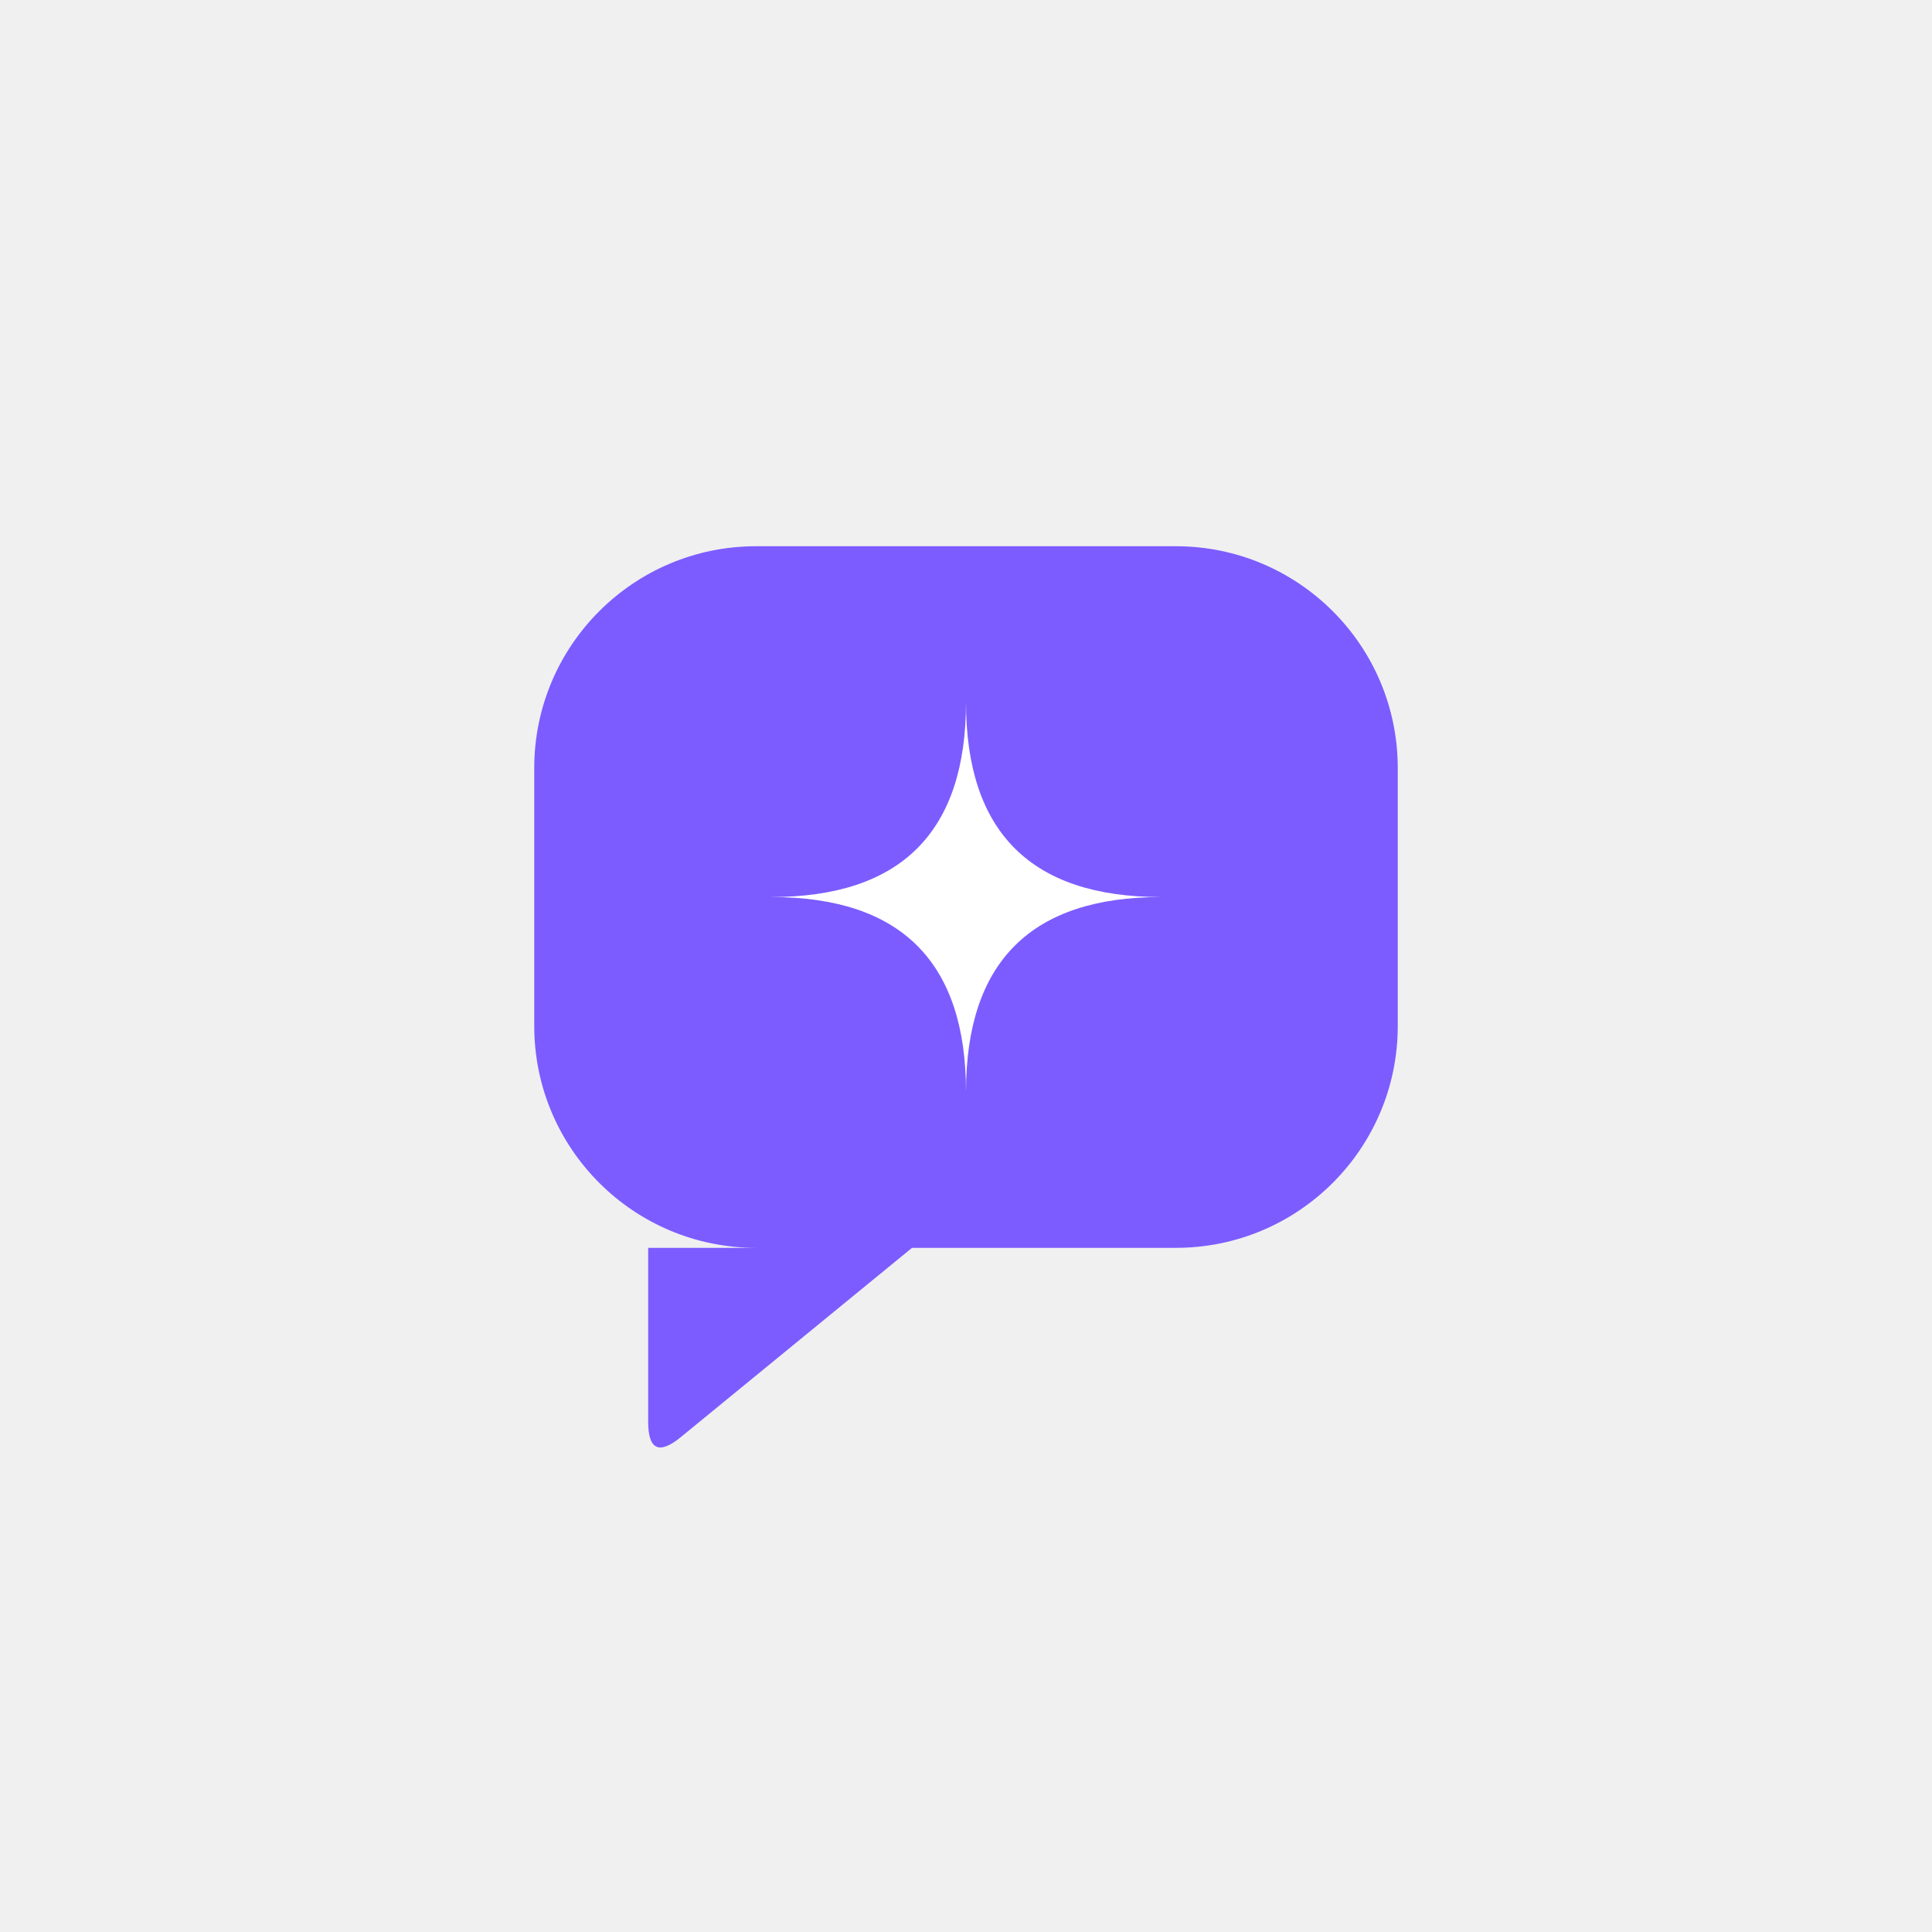
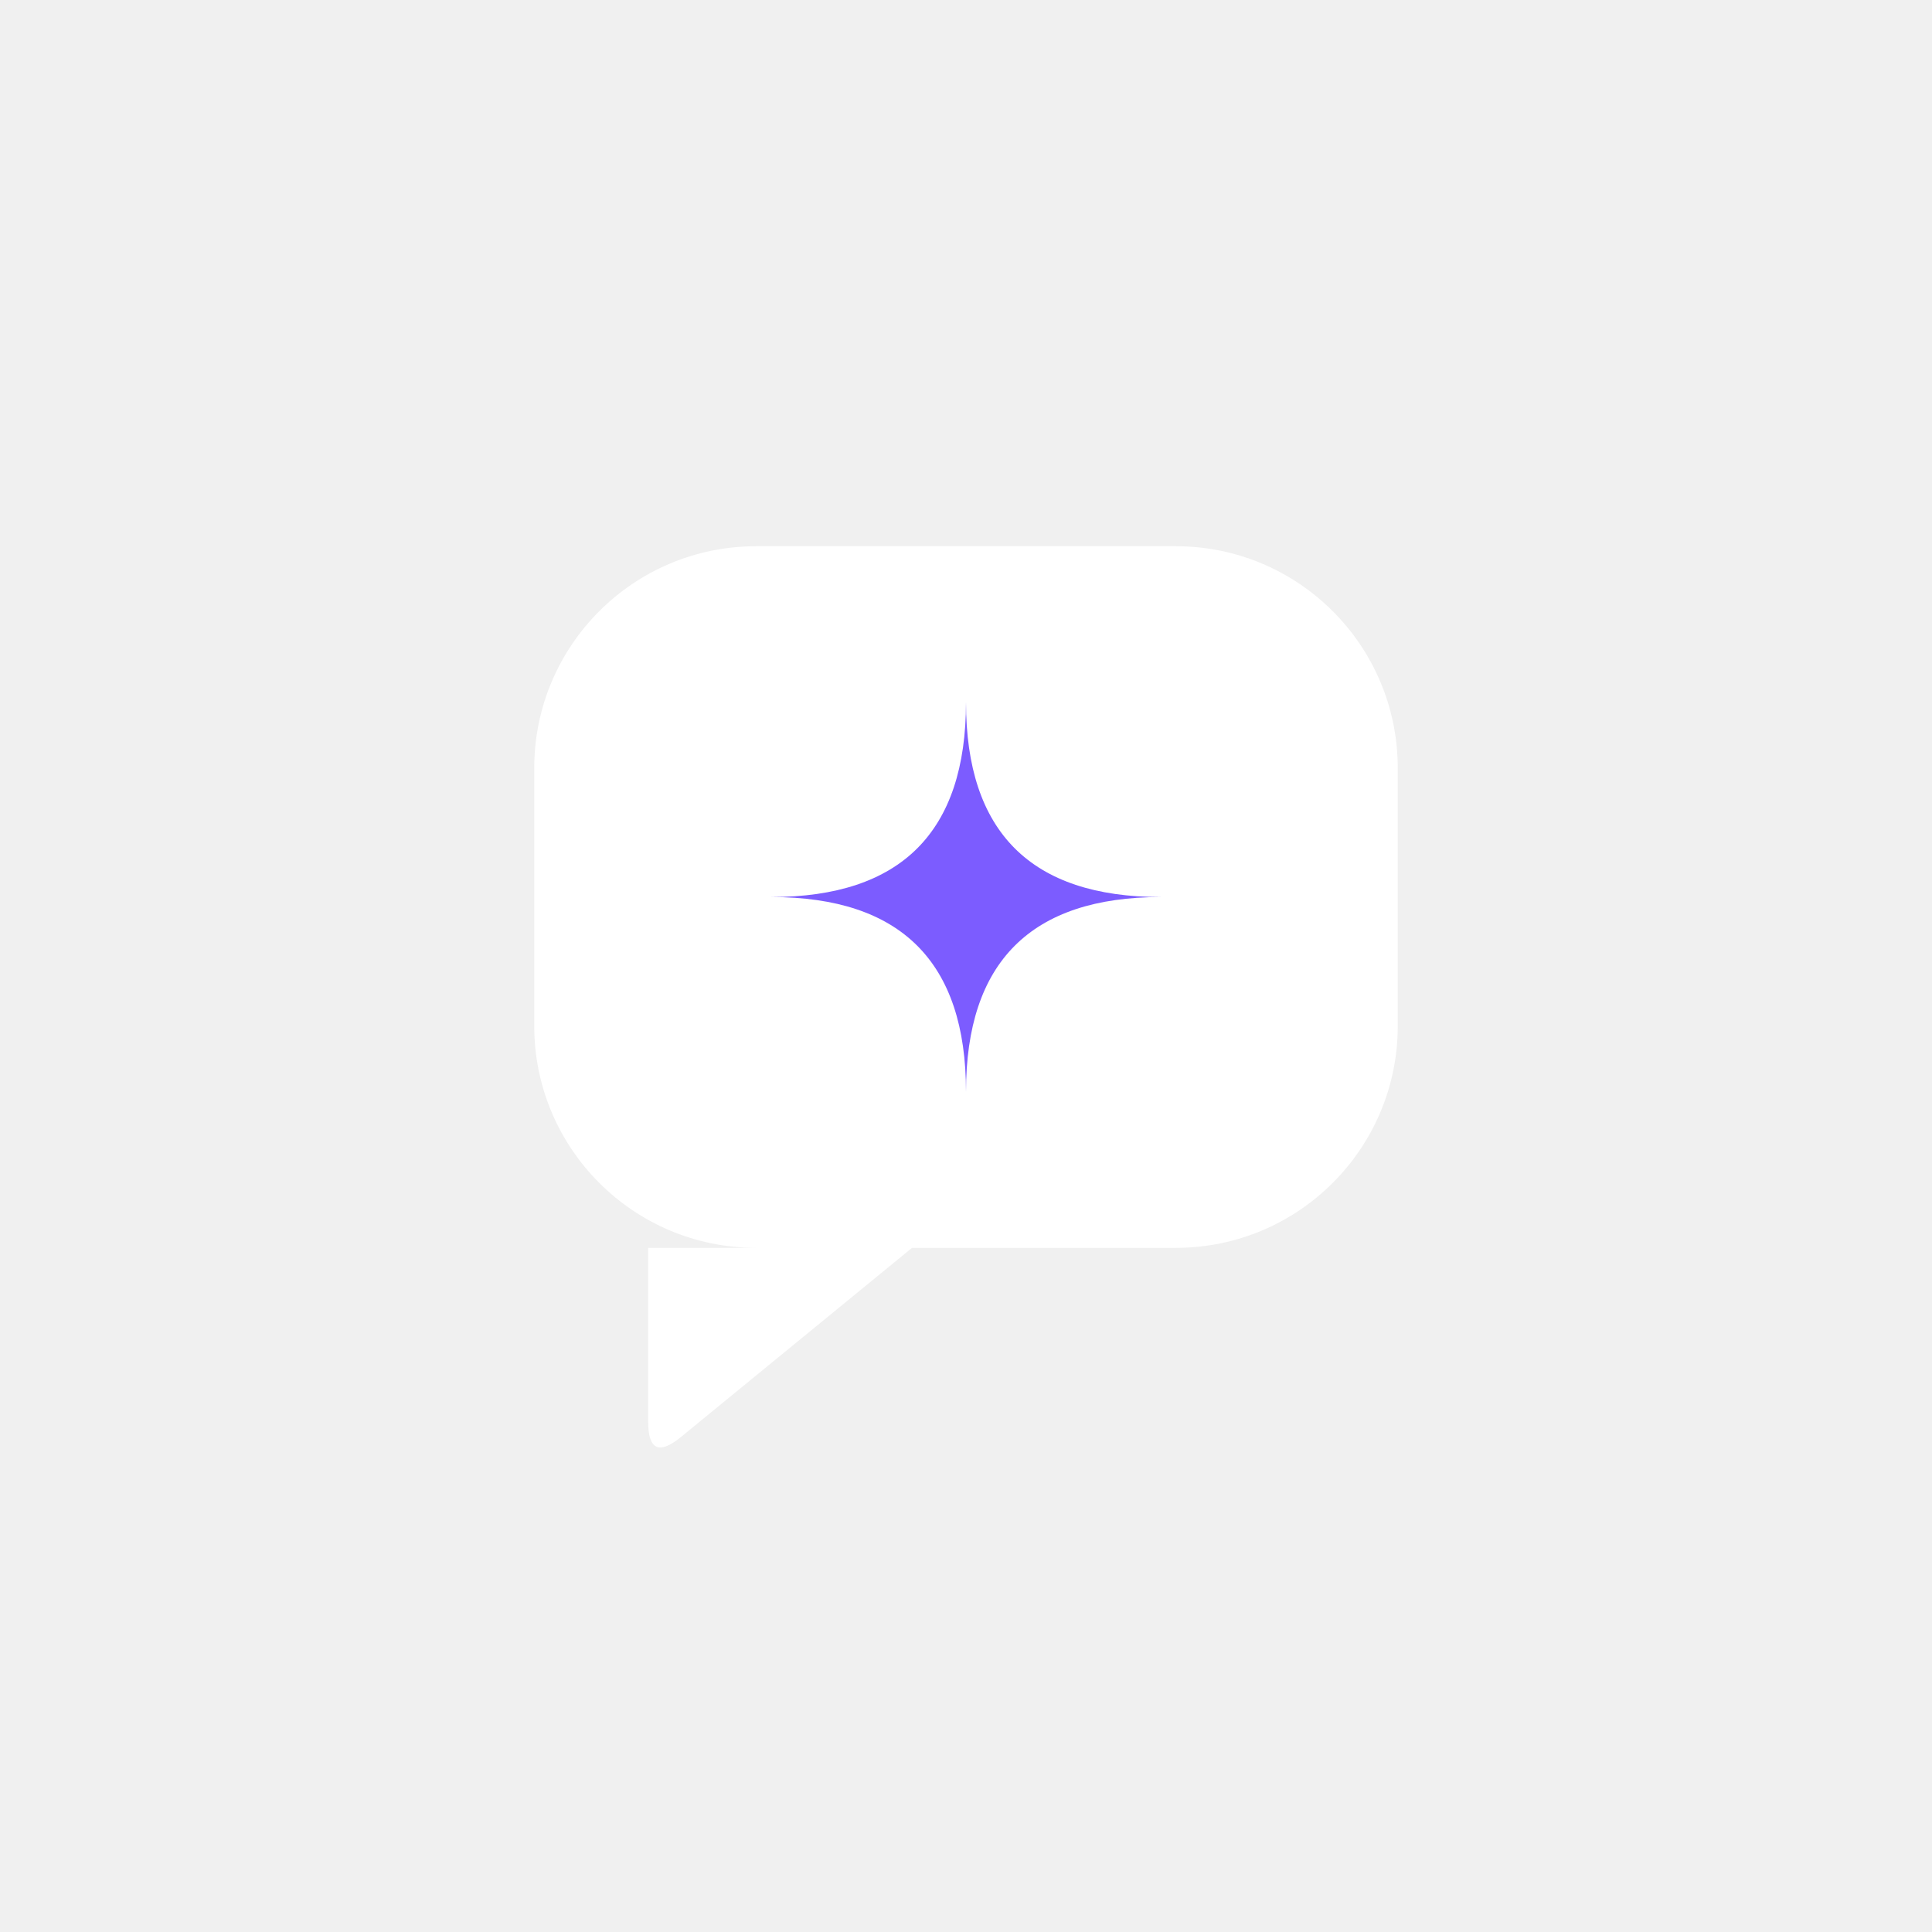
<svg xmlns="http://www.w3.org/2000/svg" width="1024" height="1024" viewBox="0 0 1024 1024">
  <g transform="translate(512 512) scale(0.79459) translate(-512 -512)">
-     <path fill="#7C5CFF" d="M 372 232 H 652 A 148 148 0 0 1 800 380 V 552 A 148 148 0 0 1 652 700 H 476 L 321.7 826.3 Q 300 844 300 816 L 300 700 H 372 A 148 148 0 0 1 224 552 V 380 A 148 148 0 0 1 372 232 Z" />
-     <path fill="#FFFFFF" d="M 512 336 Q 512 466 642 466 Q 512 466 512 596 Q 512 466 382 466 Q 512 466 512 336 Z" />
+     <path fill="#FFFFFF" d="M 372 232 H 652 A 148 148 0 0 1 800 380 V 552 A 148 148 0 0 1 652 700 H 476 L 321.7 826.3 Q 300 844 300 816 L 300 700 H 372 A 148 148 0 0 1 224 552 V 380 A 148 148 0 0 1 372 232 Z" />
+     <path fill="#7C5CFF" d="M 512 336 Q 512 466 642 466 Q 512 466 512 596 Q 512 466 382 466 Q 512 466 512 336 Z" />
  </g>
</svg>
